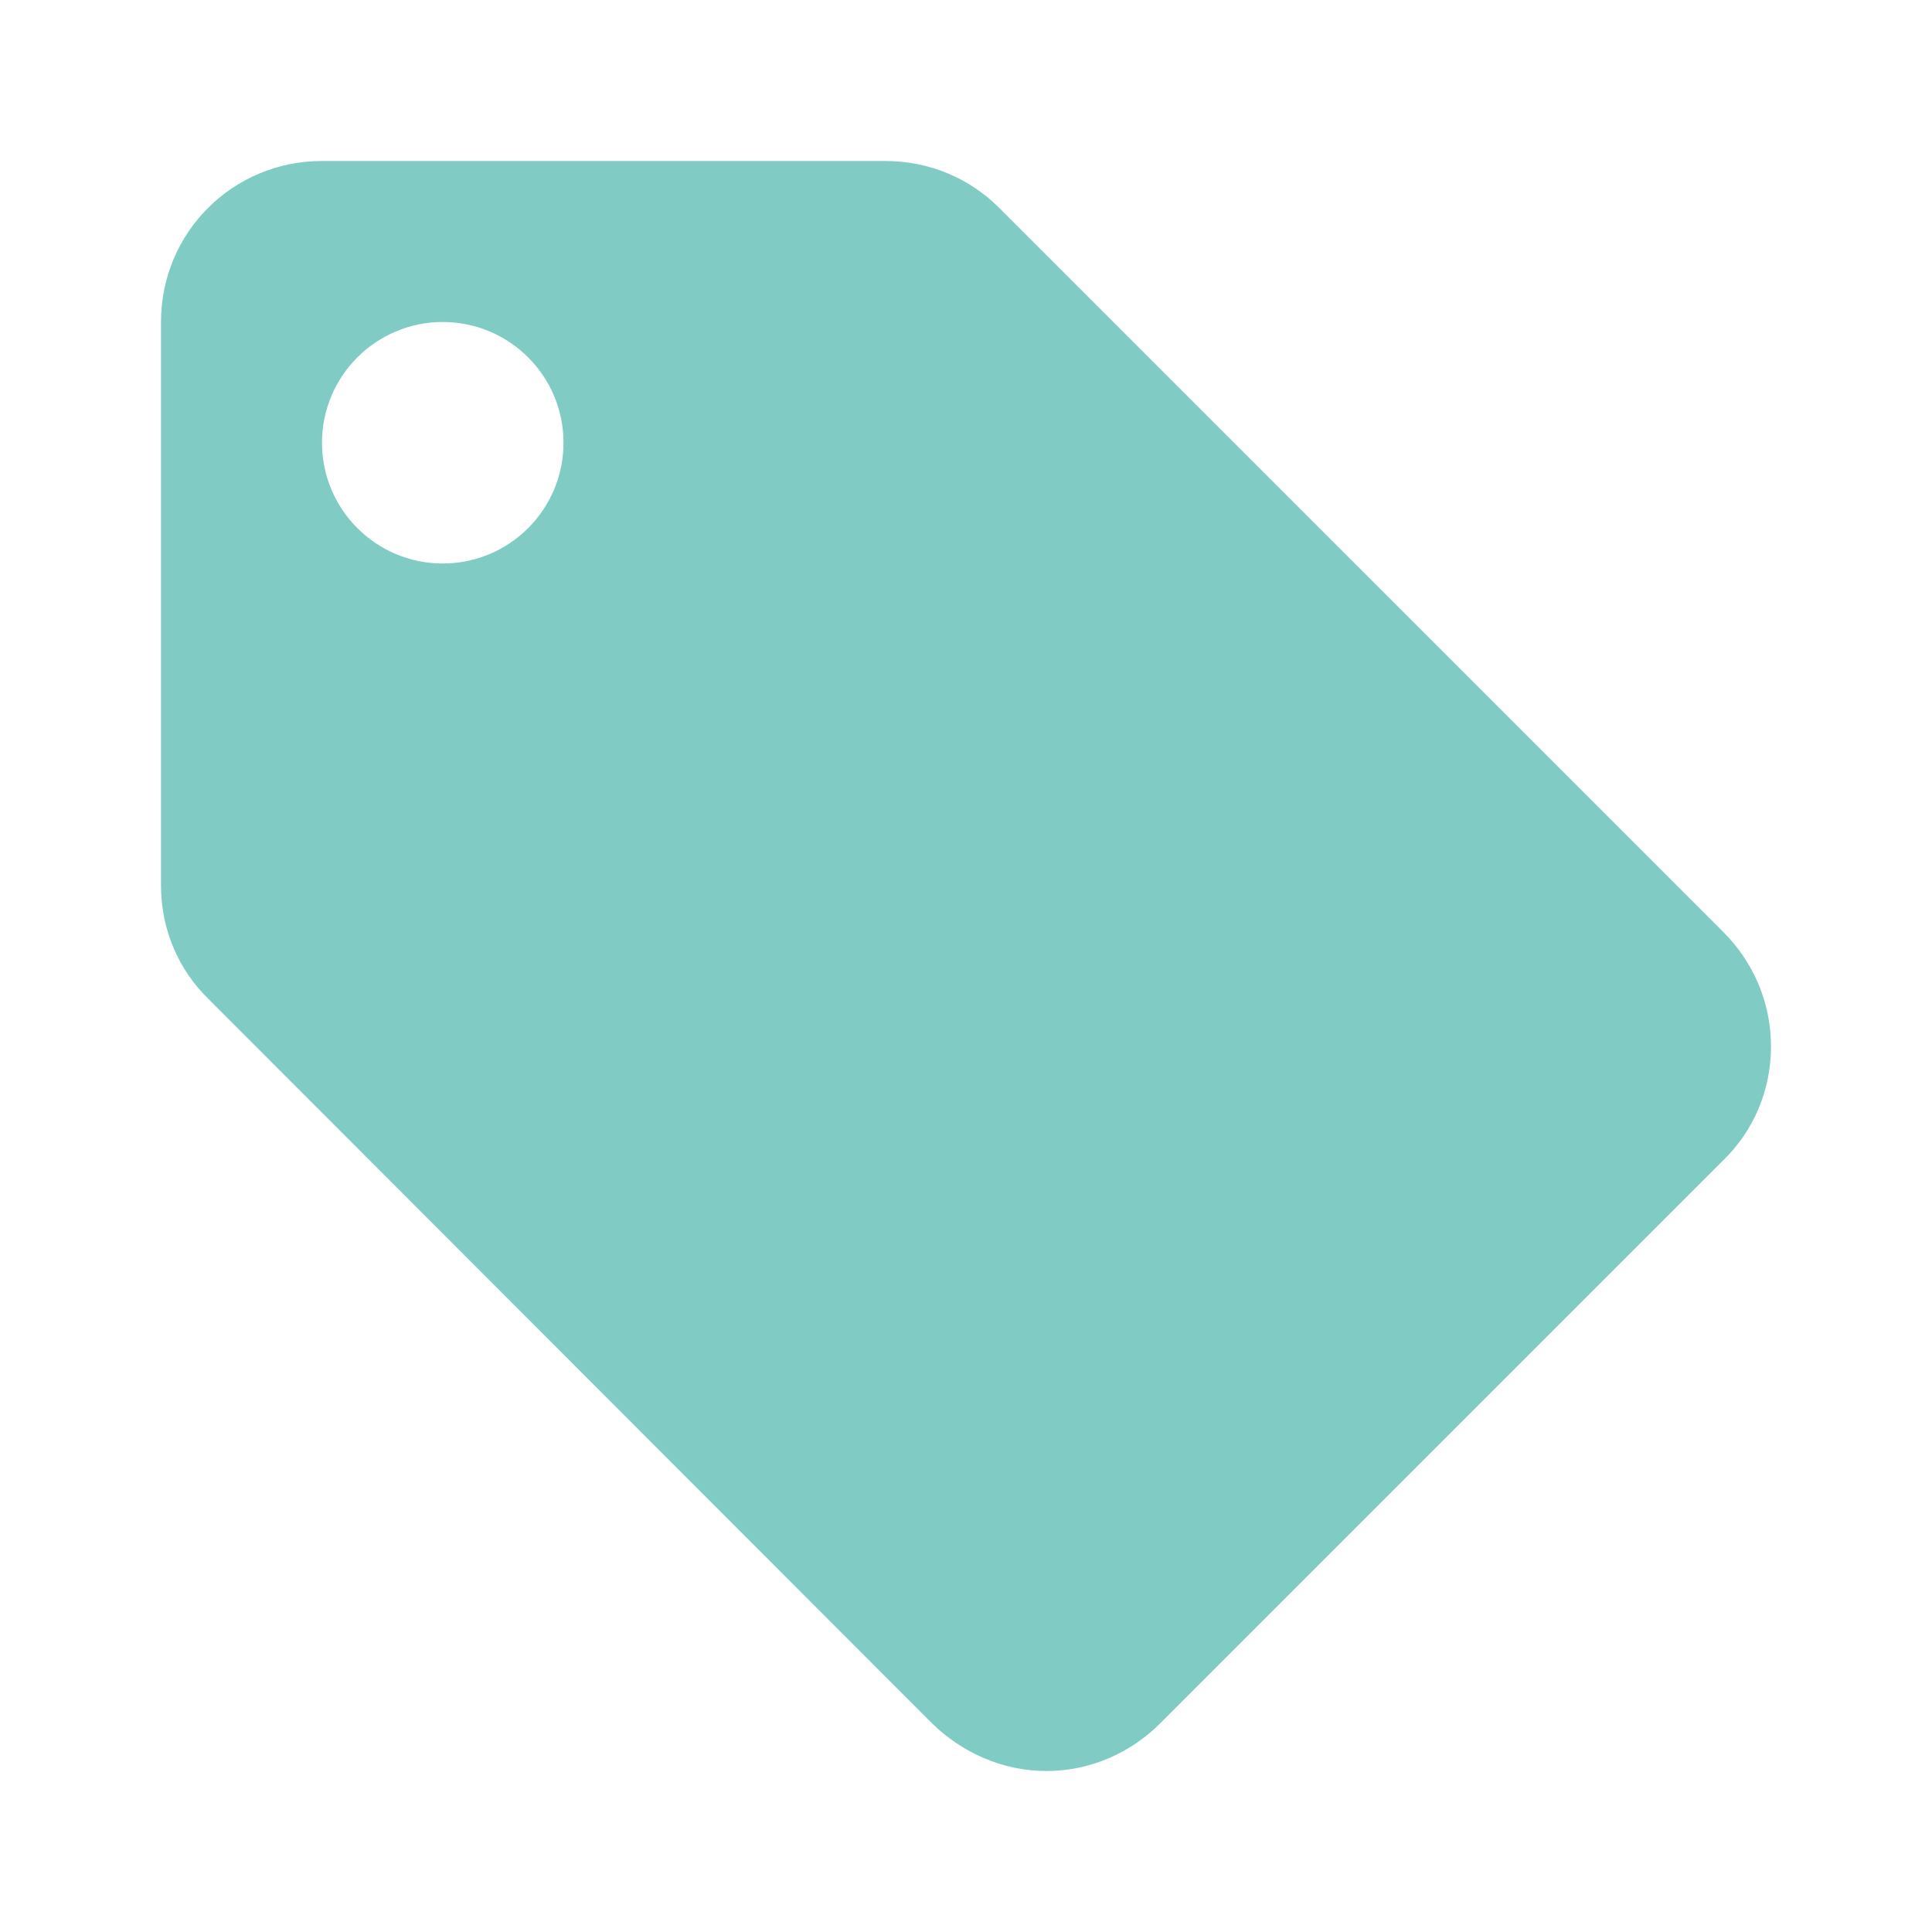
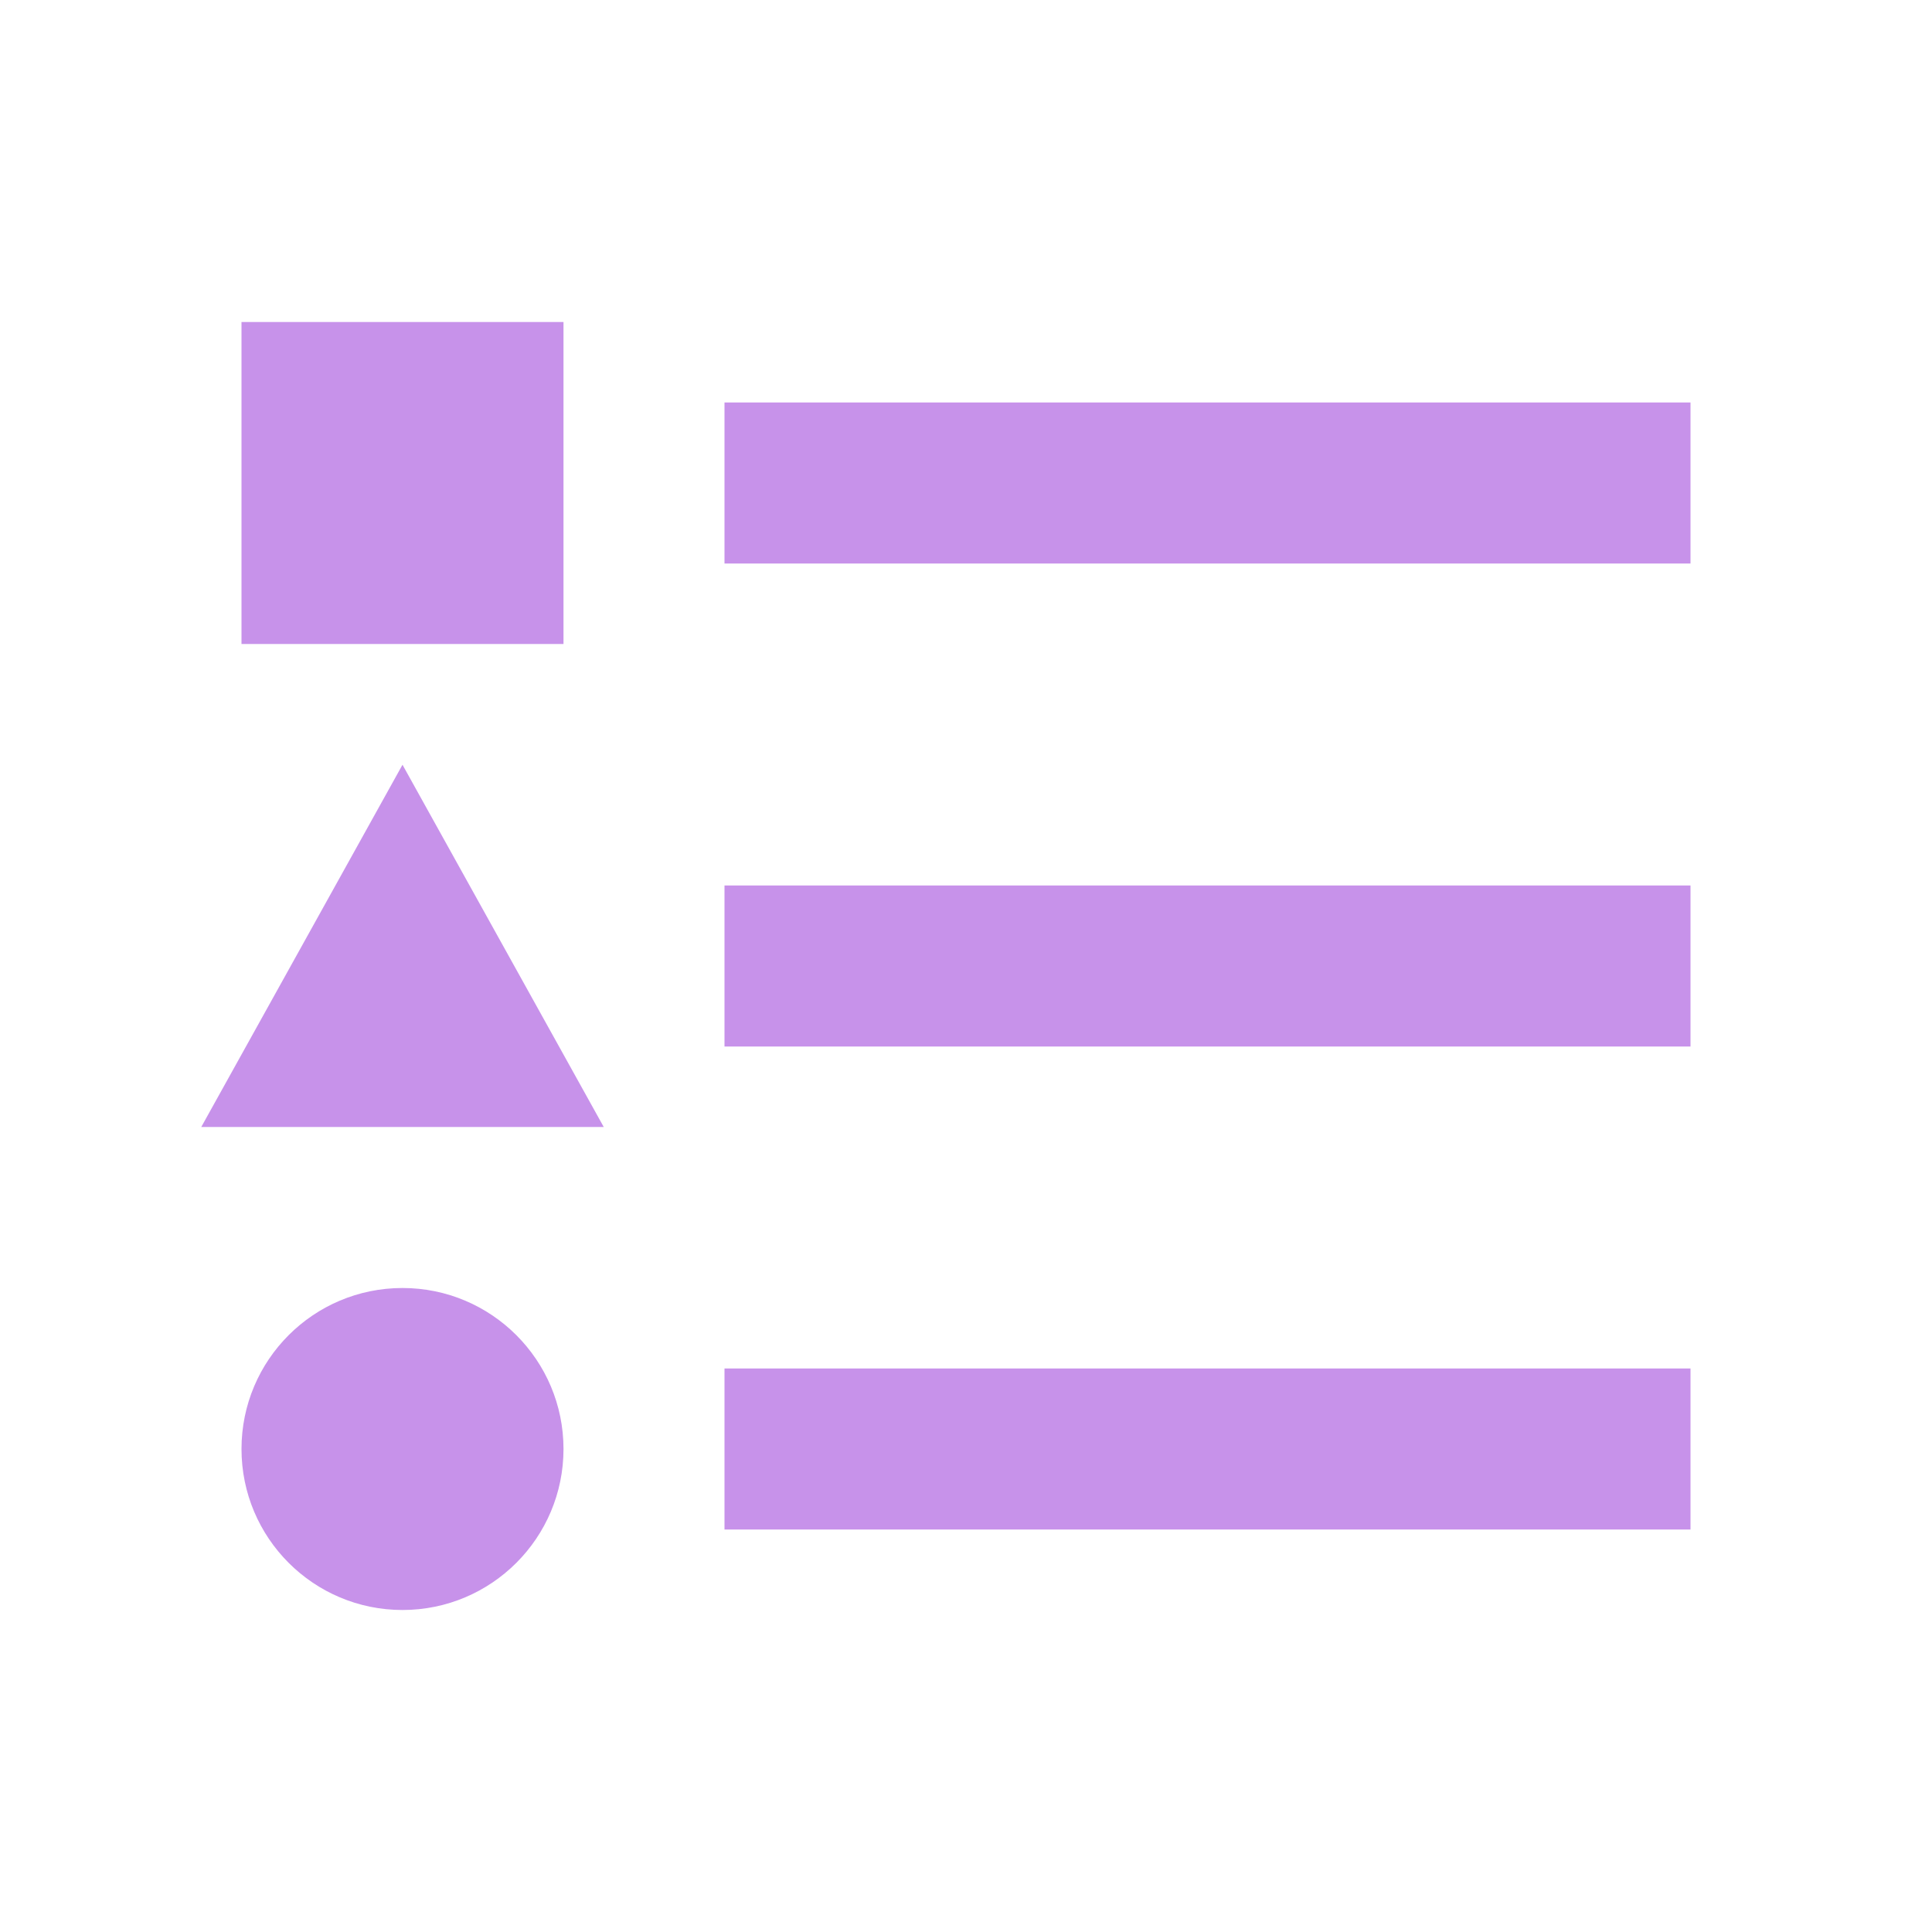
- <svg xmlns="http://www.w3.org/2000/svg" big="true" version="1.1" width="16px" height="16px" viewBox="0 0 24 24" fill="#80CBC4">
-   <path d="M5.5,7A1.5,1.5 0 0,1 4,5.5A1.5,1.5 0 0,1 5.5,4A1.5,1.5 0 0,1 7,5.5A1.5,1.5 0 0,1 5.5,7M21.41,11.58L12.41,2.58C12.05,2.22 11.55,2 11,2H4C2.89,2 2,2.89 2,4V11C2,11.55 2.22,12.05 2.59,12.41L11.58,21.41C11.95,21.77 12.45,22 13,22C13.55,22 14.05,21.77 14.41,21.41L21.41,14.41C21.78,14.05 22,13.55 22,13C22,12.44 21.77,11.94 21.41,11.58Z" />
+ <svg xmlns="http://www.w3.org/2000/svg" big="true" version="1.1" width="16px" height="16px" viewBox="0 0 24 24" fill="#C792EA">
+   <path d="M5,9.5L7.5,14H2.5L5,9.5M3,4H7V8H3V4M5,20A2,2 0 0,0 7,18A2,2 0 0,0 5,16A2,2 0 0,0 3,18A2,2 0 0,0 5,20M9,5V7H21V5H9M9,19H21V17H9V19M9,13H21V11H9V13Z" />
</svg>
